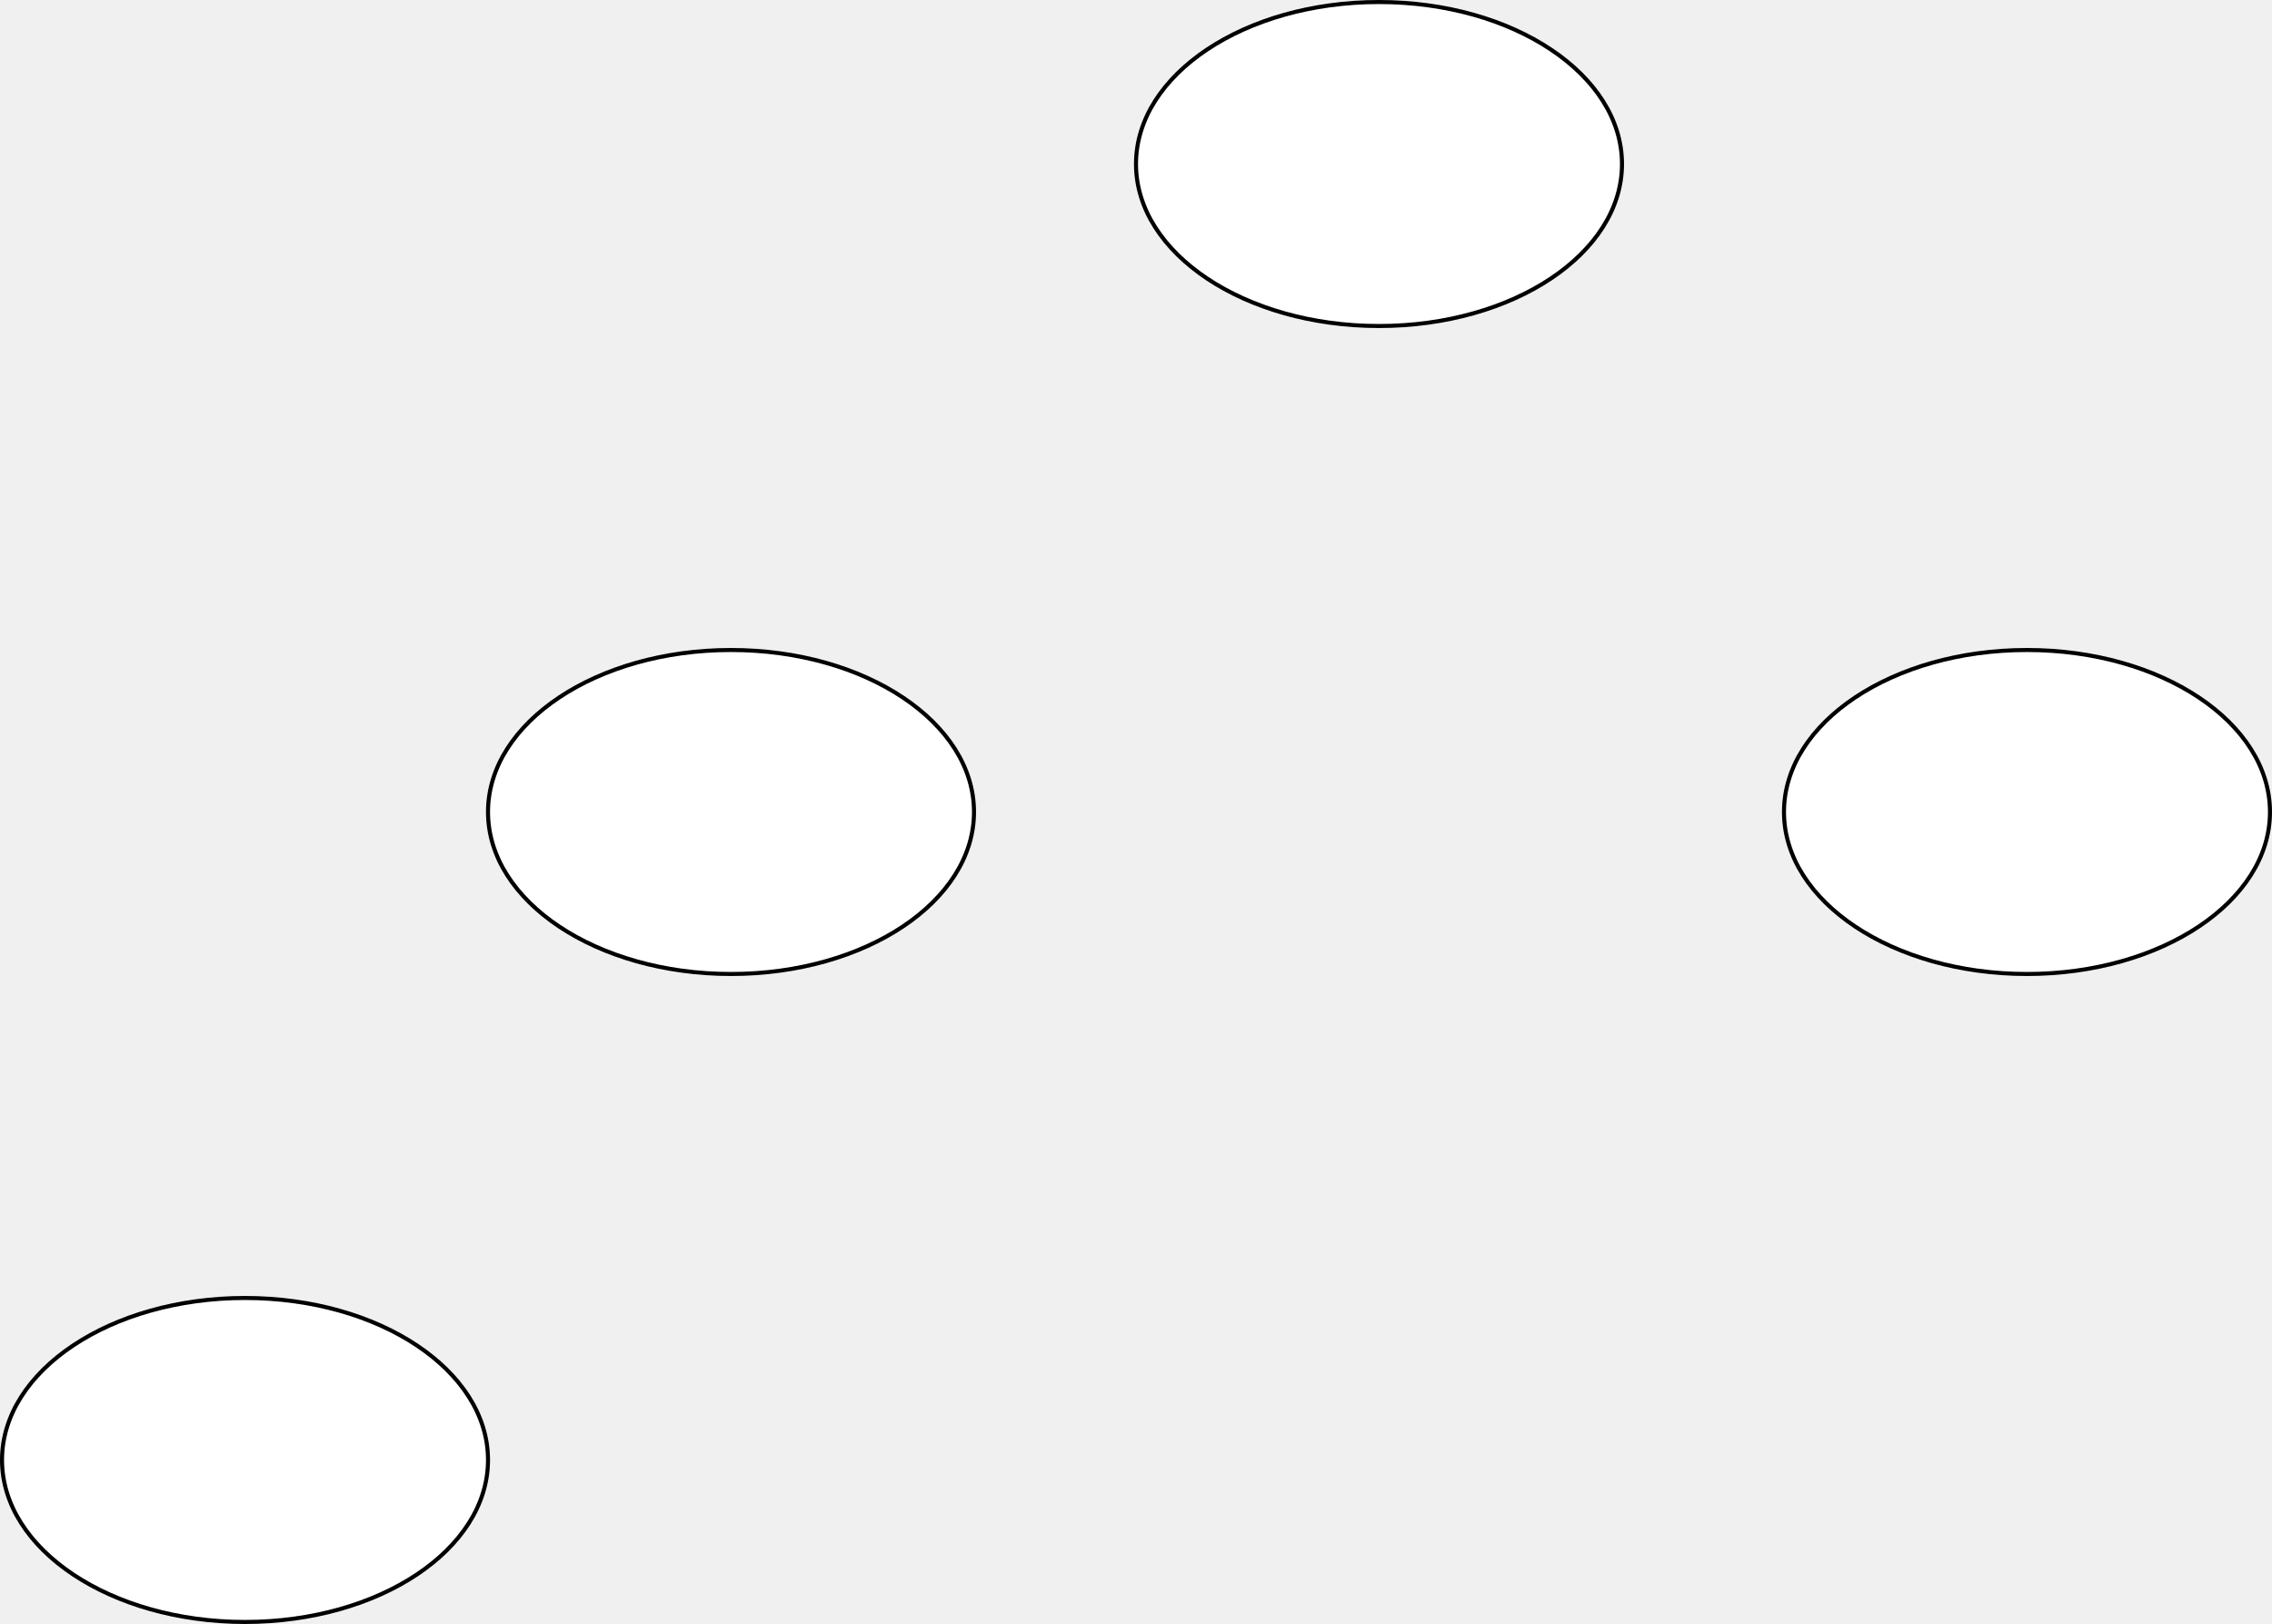
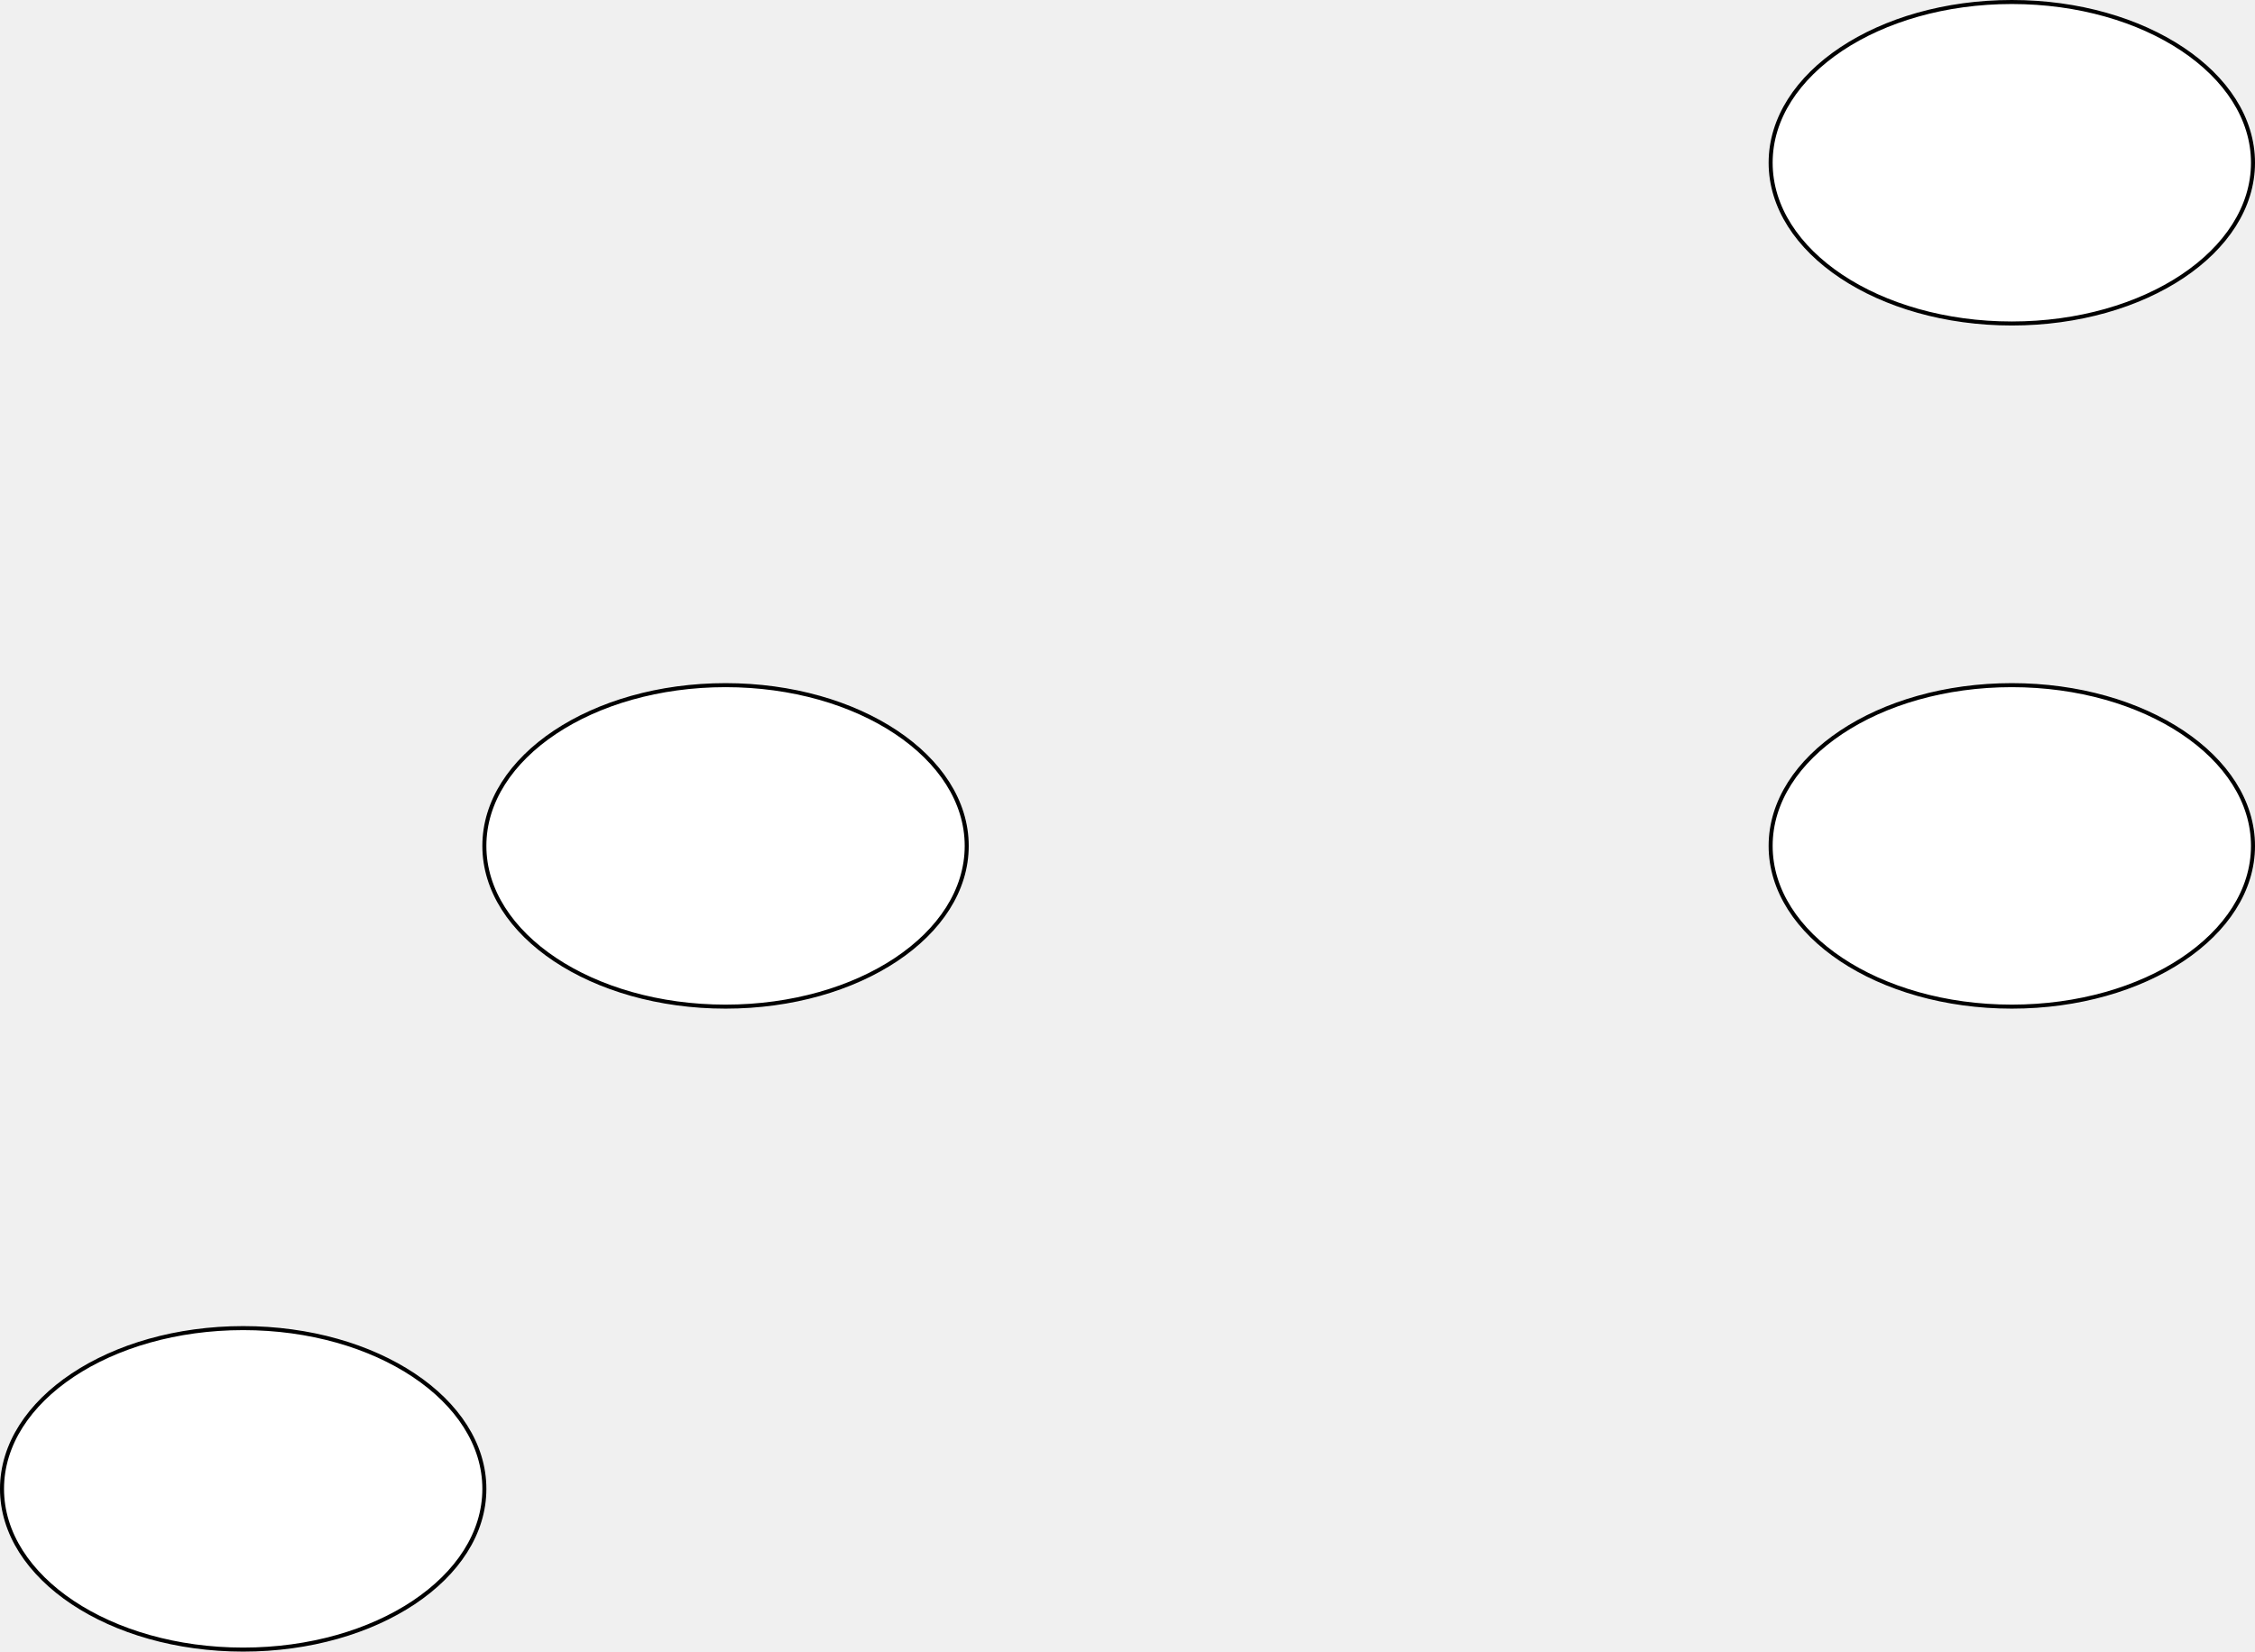
- <svg xmlns="http://www.w3.org/2000/svg" version="1.1" width="561px" height="401px" viewBox="-0.5 -0.5 561 401" content="&lt;mxfile host=&quot;app.diagrams.net&quot; modified=&quot;2021-04-28T16:39:35.163Z&quot; agent=&quot;5.0 (X11; Linux x86_64) AppleWebKit/537.36 (KHTML, like Gecko) Chrome/90.0.443.85 Safari/537.36&quot; etag=&quot;7dQLda7Rk7oChz5pgz6n&quot; version=&quot;14.6.6&quot; type=&quot;github&quot;&gt;&lt;diagram id=&quot;uUUSJsalyCbWoxh345sE&quot; name=&quot;Page-1&quot;&gt;zZXPT4MwFID/Go4mQOt+XMcmO+jBzMTEW4UnbSwr6zph++vt5BVoiIkejJxov/d4ff3aQECSskk1q/iDykEGcZg3AVkHcRxFM2ofV3Juye1y3oJCixyTerATF0AYIj2JHI5eolFKGlH5MFP7PWTGY0xrVftpb0r6q1asgBHYZUyO6bPIDUc6C8M+sAVRcFx66QIlc8kIjpzlqh4gsglIopUy7ahsEpBXec5L+97dN9GuMQ1785MXkgNcHuerYqvXr/T+6f3lUKQ3WOWDyRNuGJs1Z2fAVrGy7WRVc2FgV7HsGqnteVvGTSntLLLDcUOuOmgDzQBhgymoEow+2xSMEicLb0vk5vXAvWN8oH2BjOFxF13p3ogdoJRfCIqnJchePE9Qt/F/E0SmJYgupiaITkyQ74fSv/Njp/3n7Ss2+EmQzSc=&lt;/diagram&gt;&lt;/mxfile&gt;" resource="https://app.diagrams.net/index.html#Hmikee-AI%2FData-Structures-and-Algorithms%2Fmain%2FUntitled%20Diagram.svg">
+ <svg xmlns="http://www.w3.org/2000/svg" version="1.1" width="561px" height="411px" viewBox="-0.5 -0.5 561 411" content="&lt;mxfile host=&quot;app.diagrams.net&quot; modified=&quot;2021-04-29T17:43:55.012Z&quot; agent=&quot;5.0 (X11; Linux x86_64) AppleWebKit/537.36 (KHTML, like Gecko) Chrome/90.0.443.93 Safari/537.36&quot; etag=&quot;JmNtudqgyfgOrJZBvkhv&quot; version=&quot;14.6.6&quot; type=&quot;github&quot;&gt;&lt;diagram id=&quot;uUUSJsalyCbWoxh345sE&quot; name=&quot;Page-1&quot;&gt;zZXPT4MwFID/Go4m/HJz17HJDnowmJh4q/BGGwtlXSewv94ir4NKTPRgxon2e6+vrx8NOEFUNLEkFX0UGXDHd7PGCTaO73veItSPjrQ9uV0te5BLlmHSABJ2BoQu0hPL4GglKiG4YpUNU1GWkCqLESlFbaftBbd3rUgOE5CkhE/pC8sURbpw3SGwA5ZT3HplAgUxyQiOlGSiHqFg6wSRFEL1o6KJgHfyjJd+3f0P0UtjEkr1mwXRAc5Py3W+k5u38OH5/fWQxzdY5YPwEx4Ym1WtMaCraNl6sq4pU5BUJO0itX7fmlFVcD3z9HDakKkOUkEzQthgDKIAJVudgtHwDmW15v7gvB65N0LpSLtZR/B155fSgxE9QCl/EOTPS5C+eJagy8GvJiiYl6DvN+j6gsKZCbL9hOH/+dHT4fP2FRv9JILtJw==&lt;/diagram&gt;&lt;/mxfile&gt;" resource="https://app.diagrams.net/index.html#Hmikee-AI%2FData-Structures-and-Algorithms%2Fmain%2FUntitled%20Diagram.svg">
  <defs />
  <g>
-     <ellipse cx="340" cy="40" rx="60" ry="40" fill="#ffffff" stroke="#000000" pointer-events="all" />
-     <ellipse cx="180" cy="200" rx="60" ry="40" fill="#ffffff" stroke="#000000" pointer-events="all" />
-     <ellipse cx="500" cy="200" rx="60" ry="40" fill="#ffffff" stroke="#000000" pointer-events="all" />
-     <ellipse cx="60" cy="360" rx="60" ry="40" fill="#ffffff" stroke="#000000" pointer-events="all" />
+     <ellipse cx="500" cy="40" rx="60" ry="40" fill="#ffffff" stroke="#000000" pointer-events="all" />
+     <ellipse cx="180" cy="210" rx="60" ry="40" fill="#ffffff" stroke="#000000" pointer-events="all" />
+     <ellipse cx="500" cy="210" rx="60" ry="40" fill="#ffffff" stroke="#000000" pointer-events="all" />
+     <ellipse cx="60" cy="370" rx="60" ry="40" fill="#ffffff" stroke="#000000" pointer-events="all" />
  </g>
</svg>
